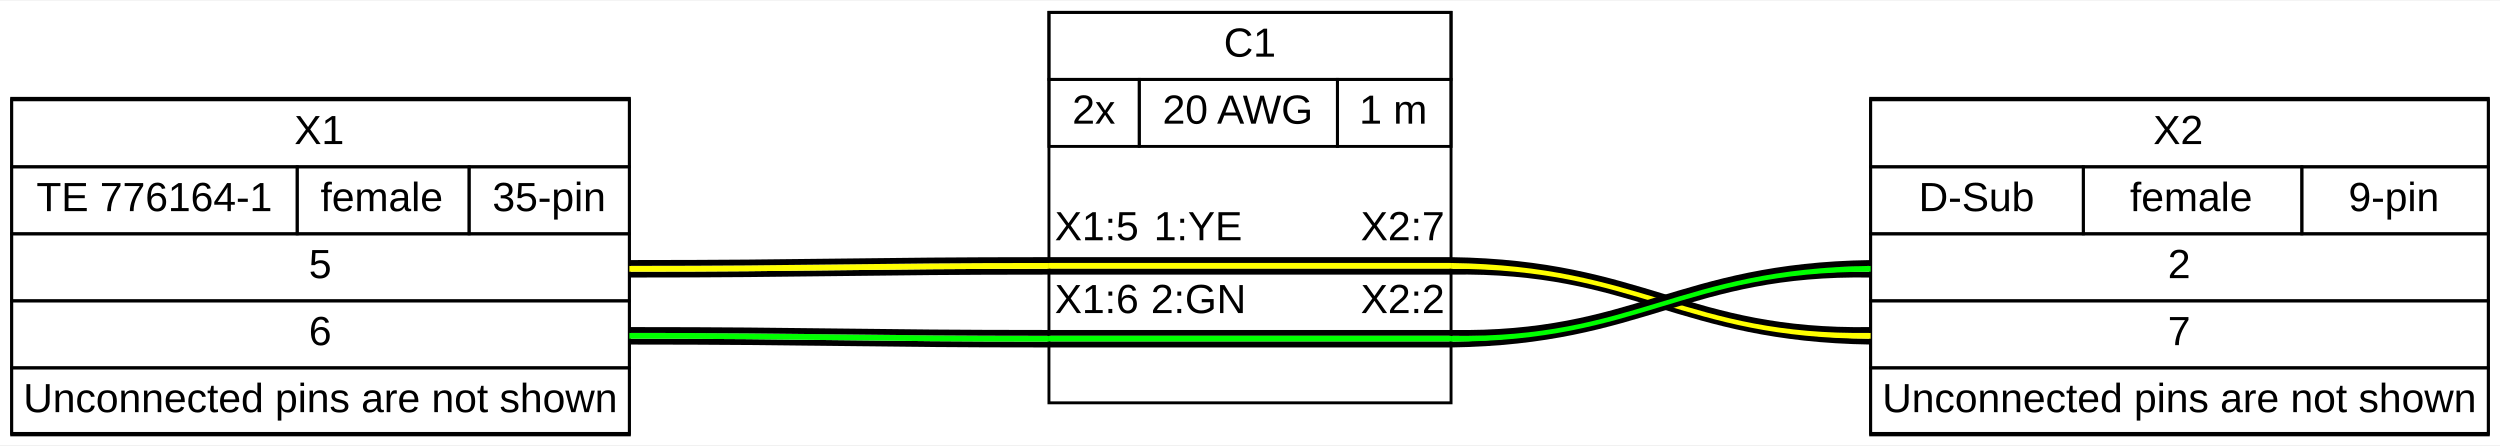
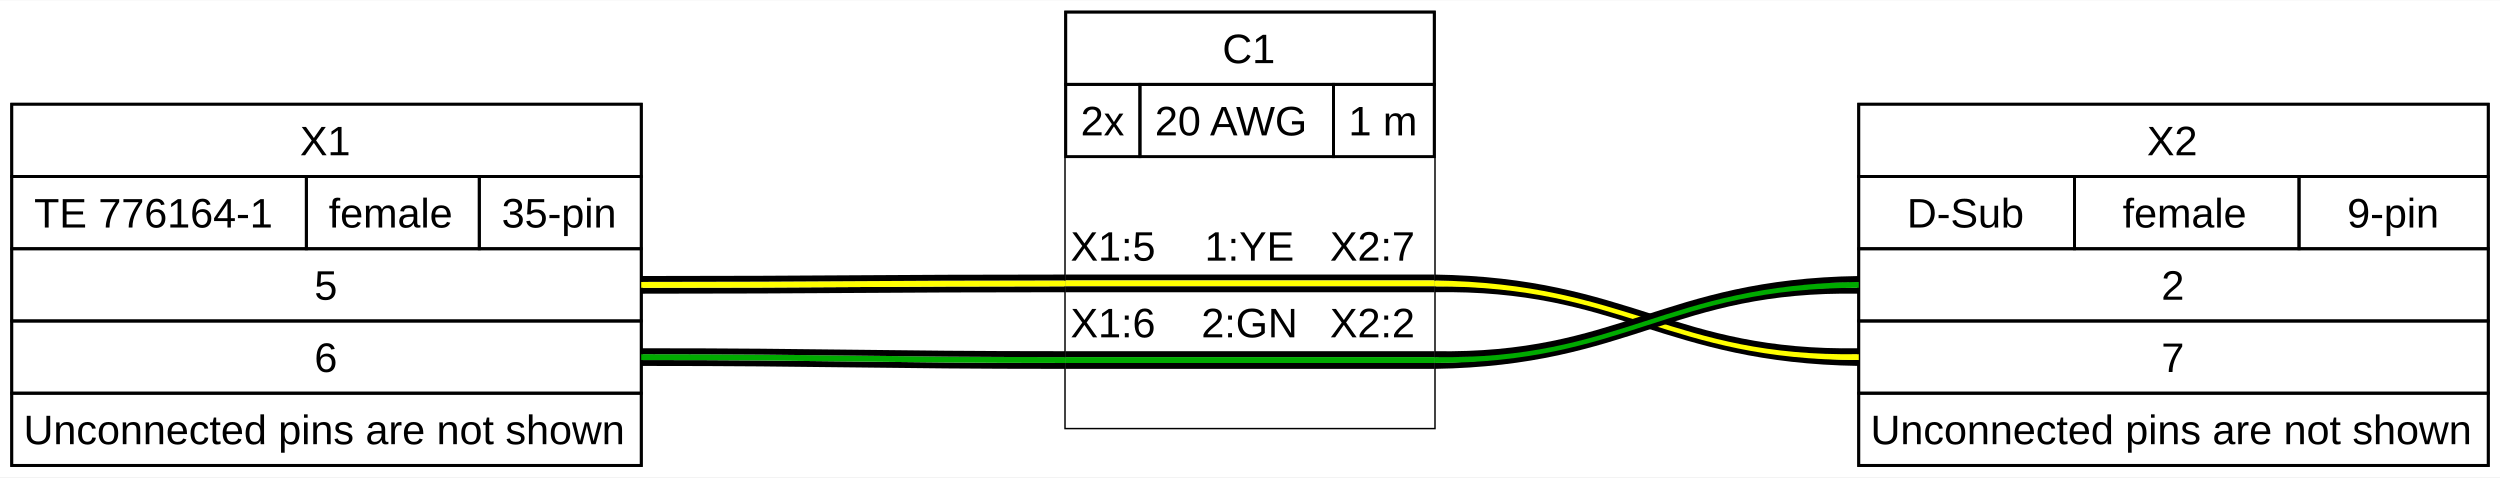
- <svg xmlns="http://www.w3.org/2000/svg" width="858pt" height="153pt" viewBox="0.00 0.00 858.00 152.50">
-   <g id="graph0" class="graph" transform="scale(1 1) rotate(0) translate(4 148.5)">
-     <polygon fill="#ffffff" stroke="transparent" points="-4,4 -4,-148.5 854,-148.5 854,4 -4,4" />
+ <svg xmlns="http://www.w3.org/2000/svg" width="848pt" height="162pt" viewBox="0.00 0.00 848.00 161.75">
+   <g id="graph0" class="graph" transform="scale(1 1) rotate(0) translate(4 157.75)">
+     <polygon fill="#ffffff" stroke="none" points="-4,4 -4,-157.75 844,-157.75 844,4 -4,4" />
    <g id="node1" class="node">
-       <polygon fill="#ffffff" stroke="black" points="212,-115 0,-115 0,0 212,0 212,-115" />
-       <polygon fill="none" stroke="black" points="0,-91.5 0,-114.5 212,-114.5 212,-91.5 0,-91.5" />
-       <text text-anchor="start" x="97" y="-99.3" font-family="arial" font-size="14.00">X1</text>
-       <polygon fill="none" stroke="black" points="0,-68.5 0,-91.5 98,-91.5 98,-68.5 0,-68.5" />
-       <text text-anchor="start" x="8.5" y="-76.3" font-family="arial" font-size="14.00">TE 776164-1</text>
-       <polygon fill="none" stroke="black" points="98,-68.5 98,-91.5 157,-91.5 157,-68.5 98,-68.5" />
-       <text text-anchor="start" x="106" y="-76.3" font-family="arial" font-size="14.00">female</text>
-       <polygon fill="none" stroke="black" points="157,-68.5 157,-91.5 212,-91.5 212,-68.5 157,-68.5" />
-       <text text-anchor="start" x="165" y="-76.3" font-family="arial" font-size="14.00">35-pin</text>
-       <polygon fill="none" stroke="black" points="0,-45.5 0,-68.5 212,-68.5 212,-45.5 0,-45.5" />
-       <text text-anchor="start" x="102" y="-53.3" font-family="arial" font-size="14.00">5</text>
-       <polygon fill="none" stroke="black" points="0,-22.5 0,-45.5 212,-45.5 212,-22.5 0,-22.5" />
-       <text text-anchor="start" x="102" y="-30.3" font-family="arial" font-size="14.00">6</text>
-       <polygon fill="none" stroke="black" points="0,0.5 0,-22.5 212,-22.5 212,0.5 0,0.5" />
-       <text text-anchor="start" x="4" y="-7.3" font-family="arial" font-size="14.00">Unconnected pins are not shown</text>
+       <polygon fill="#ffffff" stroke="black" points="213.5,-122.5 0,-122.5 0,0 213.5,0 213.5,-122.5" />
+       <polygon fill="#ffffff" stroke="none" points="0,0 0,-122.5 213.5,-122.5 213.5,0 0,0" />
+       <polygon fill="none" stroke="black" points="0,-98 0,-122.5 213.5,-122.5 213.5,-98 0,-98" />
+       <text text-anchor="start" x="97.75" y="-105.2" font-family="arial" font-size="14.00">X1</text>
+       <polygon fill="none" stroke="black" points="0,-73.5 0,-98 99.92,-98 99.92,-73.5 0,-73.5" />
+       <text text-anchor="start" x="7.58" y="-80.7" font-family="arial" font-size="14.00">TE 776164-1</text>
+       <polygon fill="none" stroke="black" points="99.92,-73.5 99.92,-98 158.58,-98 158.58,-73.5 99.92,-73.5" />
+       <text text-anchor="start" x="107.5" y="-80.7" font-family="arial" font-size="14.00">female</text>
+       <polygon fill="none" stroke="black" points="158.58,-73.5 158.58,-98 213.5,-98 213.5,-73.5 158.58,-73.5" />
+       <text text-anchor="start" x="166.17" y="-80.7" font-family="arial" font-size="14.00">35-pin</text>
+       <polygon fill="none" stroke="black" points="0,-49 0,-73.5 213.5,-73.5 213.5,-49 0,-49" />
+       <text text-anchor="start" x="102.63" y="-56.2" font-family="arial" font-size="14.00">5</text>
+       <polygon fill="none" stroke="black" points="0,-24.5 0,-49 213.5,-49 213.5,-24.5 0,-24.5" />
+       <text text-anchor="start" x="102.63" y="-31.7" font-family="arial" font-size="14.00">6</text>
+       <polygon fill="none" stroke="black" points="0,0 0,-24.5 213.5,-24.5 213.5,0 0,0" />
+       <text text-anchor="start" x="4" y="-7.2" font-family="arial" font-size="14.00">Unconnected pins are not shown</text>
+     </g>
+     <g id="node2" class="node">
+       <polygon fill="#ffffff" stroke="black" points="482.5,-153.75 357.5,-153.75 357.5,-12.75 482.5,-12.75 482.5,-153.75" />
+       <polygon fill="#ffffff" stroke="none" points="357.5,-12.75 357.5,-153.75 482.5,-153.75 482.5,-12.75 357.5,-12.75" />
+       <polygon fill="none" stroke="black" points="357.5,-129.25 357.5,-153.75 482.5,-153.75 482.5,-129.25 357.5,-129.25" />
+       <text text-anchor="start" x="410.63" y="-136.45" font-family="arial" font-size="14.00">C1</text>
+       <polygon fill="none" stroke="black" points="357.5,-104.75 357.5,-129.25 382.67,-129.25 382.67,-104.75 357.5,-104.75" />
+       <text text-anchor="start" x="362.58" y="-111.95" font-family="arial" font-size="14.00">2x</text>
+       <polygon fill="none" stroke="black" points="382.67,-104.75 382.67,-129.25 448.33,-129.25 448.33,-104.75 382.67,-104.75" />
+       <text text-anchor="start" x="387.75" y="-111.95" font-family="arial" font-size="14.00">20 AWG</text>
+       <polygon fill="none" stroke="black" points="448.33,-104.75 448.33,-129.25 482.5,-129.25 482.5,-104.75 448.33,-104.75" />
+       <text text-anchor="start" x="453.42" y="-111.95" font-family="arial" font-size="14.00">1 m</text>
+       <text text-anchor="start" x="374.13" y="-89.45" font-family="arial" font-size="14.00"> </text>
+       <text text-anchor="start" x="359.13" y="-69.45" font-family="arial" font-size="14.00"> X1:5</text>
+       <text text-anchor="start" x="396.13" y="-69.45" font-family="arial" font-size="14.00"> </text>
+       <text text-anchor="start" x="404.63" y="-69.45" font-family="arial" font-size="14.00">1:YE</text>
+       <text text-anchor="start" x="440.13" y="-69.45" font-family="arial" font-size="14.00"> </text>
+       <text text-anchor="start" x="447.13" y="-69.45" font-family="arial" font-size="14.00">X2:7 </text>
+       <polygon fill="#ffffff" stroke="none" points="357.5,-62.75 357.5,-64.75 482.5,-64.75 482.5,-62.75 357.5,-62.75" />
+       <polygon fill="#ffffff" stroke="none" points="357.5,-60.75 357.5,-62.75 482.5,-62.75 482.5,-60.75 357.5,-60.75" />
+       <polygon fill="#ffffff" stroke="none" points="357.5,-58.75 357.5,-60.75 482.5,-60.75 482.5,-58.75 357.5,-58.75" />
+       <text text-anchor="start" x="359.13" y="-43.45" font-family="arial" font-size="14.00"> X1:6</text>
+       <text text-anchor="start" x="396.13" y="-43.45" font-family="arial" font-size="14.00"> </text>
+       <text text-anchor="start" x="403.5" y="-43.45" font-family="arial" font-size="14.00">2:GN</text>
+       <text text-anchor="start" x="440.13" y="-43.45" font-family="arial" font-size="14.00"> </text>
+       <text text-anchor="start" x="447.13" y="-43.45" font-family="arial" font-size="14.00">X2:2 </text>
+       <polygon fill="#ffffff" stroke="none" points="357.5,-36.75 357.5,-38.75 482.5,-38.75 482.5,-36.75 357.5,-36.75" />
+       <polygon fill="#ffffff" stroke="none" points="357.5,-34.75 357.5,-36.75 482.5,-36.75 482.5,-34.75 357.5,-34.75" />
+       <polygon fill="#ffffff" stroke="none" points="357.5,-32.75 357.5,-34.75 482.5,-34.75 482.5,-32.75 357.5,-32.75" />
+       <text text-anchor="start" x="374.13" y="-17.45" font-family="arial" font-size="14.00"> </text>
+     </g>
+     <g id="edge1" class="edge">
+       <path fill="none" stroke="#000000" stroke-width="2" d="M213.5,-59.25C277.56,-59.25 293.56,-59.75 357.5,-59.75" />
+       <path fill="none" stroke="#ffff00" stroke-width="2" d="M213.5,-61.25C277.5,-61.25 293.5,-61.75 357.5,-61.75" />
+       <path fill="none" stroke="#000000" stroke-width="2" d="M213.5,-63.25C277.44,-63.25 293.44,-63.75 357.5,-63.75" />
+     </g>
+     <g id="edge2" class="edge">
+       <path fill="none" stroke="#000000" stroke-width="2" d="M213.5,-34.75C277.38,-34.75 293.38,-33.75 357.5,-33.75" />
+       <path fill="none" stroke="#00aa00" stroke-width="2" d="M213.5,-36.75C277.5,-36.75 293.5,-35.75 357.5,-35.75" />
+       <path fill="none" stroke="#000000" stroke-width="2" d="M213.5,-38.75C277.63,-38.75 293.63,-37.75 357.5,-37.75" />
+     </g>
+     <g id="edge3" class="edge">
+       <path fill="none" stroke="#000000" stroke-width="2" d="M482.5,-63.75C440.83,-63.75 399.17,-63.75 357.5,-63.75" />
+       <path fill="none" stroke="#ffff00" stroke-width="2" d="M482.5,-61.75C440.83,-61.75 399.17,-61.75 357.5,-61.75" />
+       <path fill="none" stroke="#000000" stroke-width="2" d="M482.5,-59.75C440.83,-59.75 399.17,-59.75 357.5,-59.75" />
+     </g>
+     <g id="edge4" class="edge">
+       <path fill="none" stroke="#000000" stroke-width="2" d="M482.5,-37.75C440.83,-37.75 399.17,-37.75 357.5,-37.75" />
+       <path fill="none" stroke="#00aa00" stroke-width="2" d="M482.5,-35.75C440.83,-35.75 399.17,-35.75 357.5,-35.75" />
+       <path fill="none" stroke="#000000" stroke-width="2" d="M482.5,-33.75C440.83,-33.75 399.17,-33.75 357.5,-33.75" />
    </g>
    <g id="node3" class="node">
-       <polygon fill="#ffffff" stroke="black" points="494,-144.5 356,-144.5 356,-10.5 494,-10.5 494,-144.5" />
-       <polygon fill="none" stroke="black" points="356,-121.5 356,-144.5 494,-144.5 494,-121.5 356,-121.5" />
-       <text text-anchor="start" x="416" y="-129.3" font-family="arial" font-size="14.00">C1</text>
-       <polygon fill="none" stroke="black" points="356,-98.5 356,-121.5 387,-121.5 387,-98.5 356,-98.5" />
-       <text text-anchor="start" x="364" y="-106.3" font-family="arial" font-size="14.00">2x</text>
-       <polygon fill="none" stroke="black" points="387,-98.5 387,-121.5 455,-121.5 455,-98.5 387,-98.5" />
-       <text text-anchor="start" x="395" y="-106.3" font-family="arial" font-size="14.00">20 AWG</text>
-       <polygon fill="none" stroke="black" points="455,-98.5 455,-121.5 494,-121.5 494,-98.5 455,-98.5" />
-       <text text-anchor="start" x="462.5" y="-106.3" font-family="arial" font-size="14.00">1 m</text>
-       <text text-anchor="start" x="370.5" y="-85.3" font-family="arial" font-size="14.00"> </text>
-       <text text-anchor="start" x="358" y="-66.3" font-family="arial" font-size="14.00">X1:5</text>
-       <text text-anchor="start" x="392" y="-66.3" font-family="arial" font-size="14.00">     1:YE    </text>
-       <text text-anchor="start" x="463" y="-66.3" font-family="arial" font-size="14.00">X2:7</text>
-       <polygon fill="#000000" stroke="transparent" points="356,-58.5 356,-60.5 494,-60.5 494,-58.5 356,-58.5" />
-       <polygon fill="#ffff00" stroke="transparent" points="356,-56.5 356,-58.5 494,-58.5 494,-56.5 356,-56.5" />
-       <polygon fill="#000000" stroke="transparent" points="356,-54.5 356,-56.5 494,-56.5 494,-54.5 356,-54.5" />
-       <text text-anchor="start" x="358" y="-41.3" font-family="arial" font-size="14.00">X1:6</text>
-       <text text-anchor="start" x="391" y="-41.3" font-family="arial" font-size="14.00">     2:GN    </text>
-       <text text-anchor="start" x="463" y="-41.3" font-family="arial" font-size="14.00">X2:2</text>
-       <polygon fill="#000000" stroke="transparent" points="356,-33.5 356,-35.5 494,-35.5 494,-33.5 356,-33.5" />
-       <polygon fill="#00ff00" stroke="transparent" points="356,-31.5 356,-33.5 494,-33.5 494,-31.5 356,-31.5" />
-       <polygon fill="#000000" stroke="transparent" points="356,-29.5 356,-31.5 494,-31.5 494,-29.5 356,-29.5" />
-       <text text-anchor="start" x="370.5" y="-16.3" font-family="arial" font-size="14.00"> </text>
+       <polygon fill="#ffffff" stroke="black" points="840,-122.5 626.5,-122.5 626.5,0 840,0 840,-122.5" />
+       <polygon fill="#ffffff" stroke="none" points="626.5,0 626.5,-122.5 840,-122.5 840,0 626.5,0" />
+       <polygon fill="none" stroke="black" points="626.5,-98 626.5,-122.5 840,-122.5 840,-98 626.5,-98" />
+       <text text-anchor="start" x="724.25" y="-105.2" font-family="arial" font-size="14.00">X2</text>
+       <polygon fill="none" stroke="black" points="626.5,-73.5 626.5,-98 699.67,-98 699.67,-73.5 626.5,-73.5" />
+       <text text-anchor="start" x="642.83" y="-80.7" font-family="arial" font-size="14.00">D-Sub</text>
+       <polygon fill="none" stroke="black" points="699.67,-73.5 699.67,-98 775.83,-98 775.83,-73.5 699.67,-73.5" />
+       <text text-anchor="start" x="716" y="-80.7" font-family="arial" font-size="14.00">female</text>
+       <polygon fill="none" stroke="black" points="775.83,-73.5 775.83,-98 840,-98 840,-73.5 775.83,-73.5" />
+       <text text-anchor="start" x="792.17" y="-80.7" font-family="arial" font-size="14.00">9-pin</text>
+       <polygon fill="none" stroke="black" points="626.5,-49 626.5,-73.5 840,-73.5 840,-49 626.5,-49" />
+       <text text-anchor="start" x="729.13" y="-56.2" font-family="arial" font-size="14.00">2</text>
+       <polygon fill="none" stroke="black" points="626.5,-24.5 626.5,-49 840,-49 840,-24.5 626.5,-24.5" />
+       <text text-anchor="start" x="729.13" y="-31.7" font-family="arial" font-size="14.00">7</text>
+       <polygon fill="none" stroke="black" points="626.5,0 626.5,-24.5 840,-24.5 840,0 626.5,0" />
+       <text text-anchor="start" x="630.5" y="-7.2" font-family="arial" font-size="14.00">Unconnected pins are not shown</text>
    </g>
-     <g id="edge1" class="edge">
-       <path fill="none" stroke="#000000" stroke-width="2" d="M212,-54.5C276.13,-54.5 292.12,-55.5 356,-55.5" />
-       <path fill="none" stroke="#ffff00" stroke-width="2" d="M212,-56.5C276,-56.5 292,-57.5 356,-57.5" />
-       <path fill="none" stroke="#000000" stroke-width="2" d="M212,-58.5C275.88,-58.5 291.87,-59.5 356,-59.5" />
+     <g id="edge5" class="edge">
+       <path fill="none" stroke="#000000" stroke-width="2" d="M482.5,-59.75C545.72,-60.77 559.8,-35.77 626.5,-34.75" />
+       <path fill="none" stroke="#ffff00" stroke-width="2" d="M482.5,-61.75C547.46,-61.75 561.54,-36.75 626.5,-36.75" />
+       <path fill="none" stroke="#000000" stroke-width="2" d="M482.5,-63.75C549.2,-62.73 563.28,-37.73 626.5,-38.75" />
    </g>
-     <g id="edge3" class="edge">
-       <path fill="none" stroke="#000000" stroke-width="2" d="M212,-31.5C275.88,-31.5 291.87,-30.5 356,-30.5" />
-       <path fill="none" stroke="#00ff00" stroke-width="2" d="M212,-33.5C276,-33.5 292,-32.5 356,-32.5" />
-       <path fill="none" stroke="#000000" stroke-width="2" d="M212,-35.5C276.13,-35.5 292.12,-34.5 356,-34.5" />
-     </g>
-     <g id="node2" class="node">
-       <polygon fill="#ffffff" stroke="black" points="850,-115 638,-115 638,0 850,0 850,-115" />
-       <polygon fill="none" stroke="black" points="638,-91.5 638,-114.5 850,-114.5 850,-91.5 638,-91.5" />
-       <text text-anchor="start" x="735" y="-99.3" font-family="arial" font-size="14.00">X2</text>
-       <polygon fill="none" stroke="black" points="638,-68.5 638,-91.5 711,-91.5 711,-68.5 638,-68.5" />
-       <text text-anchor="start" x="654.5" y="-76.3" font-family="arial" font-size="14.00">D-Sub</text>
-       <polygon fill="none" stroke="black" points="711,-68.5 711,-91.5 786,-91.5 786,-68.5 711,-68.5" />
-       <text text-anchor="start" x="727" y="-76.3" font-family="arial" font-size="14.00">female</text>
-       <polygon fill="none" stroke="black" points="786,-68.5 786,-91.5 850,-91.5 850,-68.5 786,-68.5" />
-       <text text-anchor="start" x="802" y="-76.3" font-family="arial" font-size="14.00">9-pin</text>
-       <polygon fill="none" stroke="black" points="638,-45.5 638,-68.5 850,-68.5 850,-45.5 638,-45.5" />
-       <text text-anchor="start" x="740" y="-53.3" font-family="arial" font-size="14.00">2</text>
-       <polygon fill="none" stroke="black" points="638,-22.5 638,-45.5 850,-45.5 850,-22.5 638,-22.5" />
-       <text text-anchor="start" x="740" y="-30.3" font-family="arial" font-size="14.00">7</text>
-       <polygon fill="none" stroke="black" points="638,0.5 638,-22.5 850,-22.5 850,0.5 638,0.5" />
-       <text text-anchor="start" x="642" y="-7.3" font-family="arial" font-size="14.00">Unconnected pins are not shown</text>
-     </g>
-     <g id="edge2" class="edge">
-       <path fill="none" stroke="#000000" stroke-width="2" d="M494,-55.5C557.16,-56.48 571.4,-32.48 638,-31.5" />
-       <path fill="none" stroke="#ffff00" stroke-width="2" d="M494,-57.5C558.88,-57.5 573.12,-33.5 638,-33.5" />
-       <path fill="none" stroke="#000000" stroke-width="2" d="M494,-59.5C560.6,-58.52 574.84,-34.52 638,-35.5" />
-     </g>
-     <g id="edge4" class="edge">
-       <path fill="none" stroke="#000000" stroke-width="2" d="M494,-30.5C560.6,-31.48 574.84,-55.48 638,-54.5" />
-       <path fill="none" stroke="#00ff00" stroke-width="2" d="M494,-32.5C558.88,-32.5 573.12,-56.5 638,-56.5" />
-       <path fill="none" stroke="#000000" stroke-width="2" d="M494,-34.5C557.16,-33.52 571.4,-57.52 638,-58.5" />
+     <g id="edge6" class="edge">
+       <path fill="none" stroke="#000000" stroke-width="2" d="M482.5,-33.75C549.25,-34.79 563.25,-60.29 626.5,-59.25" />
+       <path fill="none" stroke="#00aa00" stroke-width="2" d="M482.5,-35.75C547.5,-35.75 561.5,-61.25 626.5,-61.25" />
+       <path fill="none" stroke="#000000" stroke-width="2" d="M482.5,-37.75C545.75,-36.71 559.75,-62.21 626.5,-63.25" />
    </g>
  </g>
</svg>
